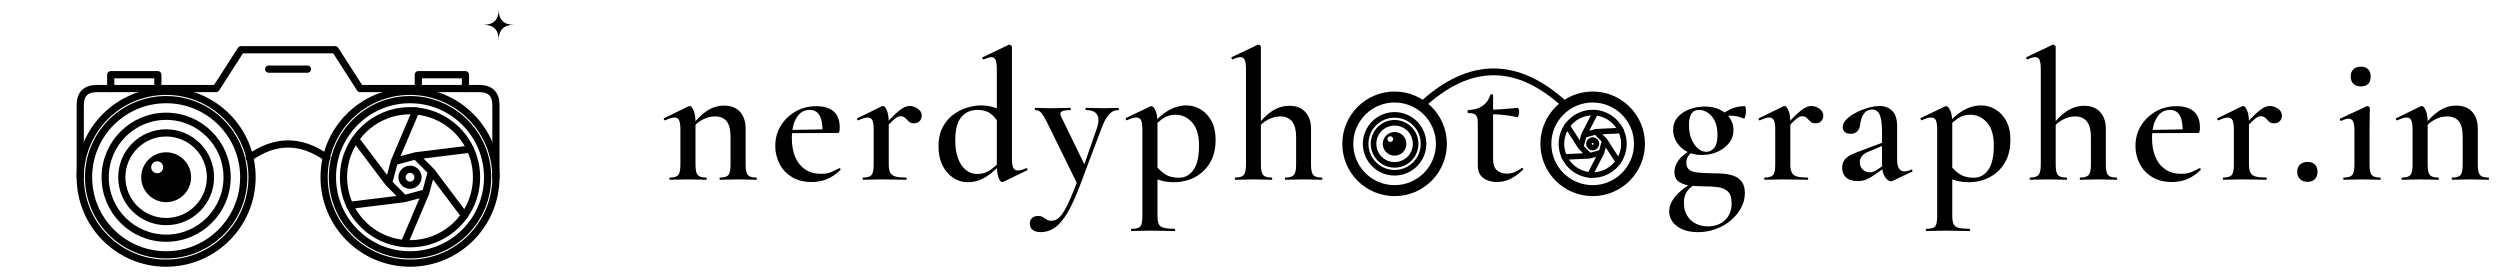
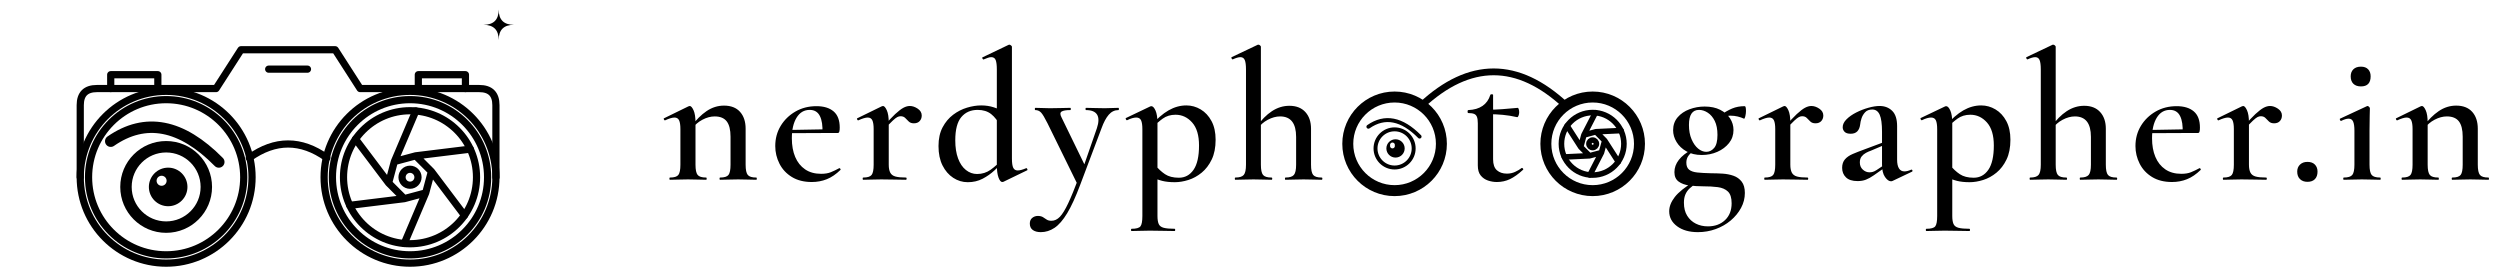
<svg xmlns="http://www.w3.org/2000/svg" viewBox="0 0 228.06 25.00" width="228.06" height="25.00" fill="none">
  <g transform="translate(1 1)">
    <g transform="translate(0 0.00) scale(0.1264)">
      <g transform="translate(0 -30)">
        <g fill="none" stroke="currentColor" stroke-width="5.2" stroke-linecap="round" stroke-linejoin="round">
          <path d="M 50 150 L 50 98 Q 50 86 62 86 L 148 86 L 166 58 L 234 58 L 252 86 L 338 86 Q 350 86 350 98 L 350 150" />
          <path d="M 72 86 V 76 H 106 V 86 M 294 86 V 76 H 328 V 86 M 186 72 H 214" />
          <circle cx="112.00" cy="150.00" r="62.00" />
          <circle cx="112.00" cy="150.00" r="56.00" />
          <circle cx="288.00" cy="150.00" r="62.00" />
          <circle cx="288.00" cy="150.00" r="56.00" />
          <path d="M 172 136 Q 200 116 228 136" />
-           <circle cx="112.00" cy="150.00" r="44.00" />
-           <circle cx="112.00" cy="150.00" r="32.00" />
-           <path fill-rule="evenodd" fill="currentColor" stroke="none" d="M 94.00 150.00 a 18.00 18.00 0 1 0 36.00 0 a 18.00 18.00 0 1 0 -36.00 0 Z M 101.20 142.80 a 4.32 4.32 0 1 0 8.64 0 a 4.32 4.32 0 1 0 -8.64 0 Z " />
+           <circle cx="112.00" cy="157.00" r="29.00" stroke-width="8.25" />
+           <path fill-rule="evenodd" fill="currentColor" stroke="none" d="M 99.53 157.00 a 13.92 13.92 0 1 0 27.84 0 a 13.92 13.92 0 1 0 -27.84 0 Z M 105.10 152.55 a 3.62 3.62 0 1 0 7.24 0 a 3.62 3.62 0 1 0 -7.24 0 Z " />
+           <path d="M 72.00 124.00 Q 109.50 98.00 150.00 139.00" stroke-width="8.25" />
          <path d="M 303.45 145.86 L 327.32 177.53 M 303.45 145.86 L 299.31 161.31 M 299.31 161.31 L 283.82 197.82 M 299.31 161.31 L 283.86 165.45 M 283.86 165.45 L 244.50 170.29 M 283.86 165.45 L 272.55 154.14 M 272.55 154.14 L 248.68 122.47 M 272.55 154.14 L 276.69 138.69 M 276.69 138.69 L 292.18 102.18 M 276.69 138.69 L 292.14 134.55 M 292.14 134.55 L 331.50 129.71 M 292.14 134.55 L 303.45 145.86 " />
          <circle cx="288.00" cy="150.00" r="48.00" />
          <circle cx="288.00" cy="150.00" r="5.76" />
          <path d="M 352 29 Q 352 40 363 40 Q 352 40 352 51 Q 352 40 341 40 Q 352 40 352 29 Z" fill="currentColor" stroke="none" />
        </g>
      </g>
    </g>
    <g transform="translate(59.55 5.22)">
      <g transform="translate(-0.13 10.18)">
        <g fill="none" stroke="currentColor" stroke-width="1" stroke-linecap="round" stroke-linejoin="round">
          <circle cx="66.80" cy="-3.28" r="4.27" stroke-width="1.00" />
          <circle cx="84.87" cy="-3.28" r="4.27" stroke-width="1.00" />
          <g stroke-width="0.51">
-             <circle cx="66.80" cy="-3.28" r="2.64" />
-             <circle cx="66.80" cy="-3.28" r="1.92" />
-             <path fill-rule="evenodd" fill="currentColor" stroke="none" d="M 65.72 -3.28 a 1.08 1.08 0 1 0 2.16 0 a 1.08 1.08 0 1 0 -2.16 0 Z M 66.15 -3.71 a 0.26 0.26 0 1 0 0.52 0 a 0.26 0.26 0 1 0 -0.52 0 Z " />
+             <circle cx="66.80" cy="-2.86" r="1.74" stroke-width="0.36" />
+             <path fill-rule="evenodd" fill="currentColor" stroke="none" d="M 66.05 -2.86 a 0.83 0.83 0 1 0 1.67 0 a 0.83 0.83 0 1 0 -1.67 0 Z M 66.39 -3.13 a 0.22 0.22 0 1 0 0.43 0 a 0.22 0.22 0 1 0 -0.43 0 Z " />
+             <path d="M 64.41 -4.84 Q 66.65 -6.40 69.08 -3.94" stroke-width="0.36" />
            <path d="M 85.97 -3.57 L 87.21 -1.64 M 85.97 -3.57 L 85.67 -2.48 M 85.67 -2.48 L 84.62 -0.44 M 85.67 -2.48 L 84.58 -2.19 M 84.58 -2.19 L 82.29 -2.08 M 84.58 -2.19 L 83.78 -2.99 M 83.78 -2.99 L 82.54 -4.92 M 83.78 -2.99 L 84.07 -4.08 M 84.07 -4.08 L 85.12 -6.12 M 84.07 -4.08 L 85.17 -4.38 M 85.17 -4.38 L 87.46 -4.49 M 85.17 -4.38 L 85.97 -3.57 " />
            <circle cx="84.87" cy="-3.28" r="2.85" />
            <circle cx="84.87" cy="-3.28" r="0.34" />
          </g>
          <path d="M 69.25 -6.78 Q 75.84 -12.91 82.42 -6.78" stroke-width="0.62" />
        </g>
        <path d="M5.27 0.0Q5.219 0.0 5.219 -0.102Q5.219 -0.204 5.27 -0.204Q5.848 -0.204 6.035 -0.442Q6.222 -0.68 6.222 -1.377V-3.927Q6.222 -4.879 5.873 -5.33Q5.525 -5.78 4.777 -5.78Q4.233 -5.78 3.664 -5.482Q3.094 -5.185 2.72 -4.658L2.635 -4.862Q3.298 -5.763 4.037 -6.265Q4.777 -6.766 5.627 -6.766Q6.579 -6.766 7.089 -6.197Q7.599 -5.627 7.599 -4.658V-1.377Q7.599 -0.68 7.795 -0.442Q7.99 -0.204 8.568 -0.204Q8.619 -0.204 8.619 -0.102Q8.619 0.0 8.568 0.0Q8.245 0.0 7.82 -0.017Q7.395 -0.034 6.919 -0.034Q6.46 -0.034 6.027 -0.017Q5.593 0.0 5.27 0.0ZM0.697 0.0Q0.646 0.0 0.646 -0.102Q0.646 -0.204 0.697 -0.204Q1.275 -0.204 1.462 -0.442Q1.649 -0.68 1.649 -1.377V-4.624Q1.649 -5.168 1.53 -5.423Q1.411 -5.678 1.105 -5.678Q0.952 -5.678 0.731 -5.61Q0.51 -5.542 0.255 -5.423Q0.187 -5.406 0.145 -5.5Q0.102 -5.593 0.153 -5.61L2.38 -6.698Q2.465 -6.732 2.499 -6.732Q2.669 -6.732 2.848 -6.341Q3.026 -5.95 3.026 -5.202V-1.377Q3.026 -0.68 3.222 -0.442Q3.417 -0.204 3.995 -0.204Q4.046 -0.204 4.046 -0.102Q4.046 0.0 3.995 0.0Q3.672 0.0 3.247 -0.017Q2.822 -0.034 2.346 -0.034Q1.887 -0.034 1.454 -0.017Q1.02 0.0 0.697 0.0ZM13.634 0.204Q12.563 0.204 11.815 -0.255Q11.067 -0.714 10.685 -1.471Q10.302 -2.227 10.302 -3.077Q10.302 -4.097 10.795 -4.913Q11.288 -5.729 12.138 -6.222Q12.988 -6.715 14.059 -6.715Q15.062 -6.715 15.623 -6.239Q16.184 -5.763 16.184 -4.76Q16.184 -4.539 16.15 -4.403Q16.116 -4.267 15.997 -4.267H14.603Q14.654 -5.253 14.374 -5.814Q14.093 -6.375 13.447 -6.375Q12.682 -6.375 12.249 -5.67Q11.815 -4.964 11.815 -3.791Q11.815 -2.805 12.121 -2.083Q12.427 -1.36 13.022 -0.952Q13.617 -0.544 14.484 -0.544Q15.011 -0.544 15.368 -0.689Q15.725 -0.833 16.133 -1.054Q16.167 -1.088 16.227 -1.02Q16.286 -0.952 16.252 -0.901Q15.64 -0.306 15.003 -0.051Q14.365 0.204 13.634 0.204ZM11.322 -4.25 11.305 -4.539 15.079 -4.607V-4.267ZM20.264 -4.607 20.145 -4.811Q20.791 -5.576 21.242 -5.993Q21.692 -6.409 21.998 -6.571Q22.304 -6.732 22.576 -6.732Q22.933 -6.732 23.299 -6.486Q23.664 -6.239 23.664 -5.865Q23.664 -5.559 23.477 -5.355Q23.29 -5.151 22.95 -5.151Q22.644 -5.151 22.474 -5.321Q22.304 -5.491 22.151 -5.644Q21.998 -5.797 21.726 -5.797Q21.59 -5.797 21.437 -5.721Q21.284 -5.644 21.012 -5.389Q20.74 -5.134 20.264 -4.607ZM18.326 0.0Q18.275 0.0 18.275 -0.102Q18.275 -0.204 18.326 -0.204Q18.904 -0.204 19.091 -0.442Q19.278 -0.68 19.278 -1.377V-4.624Q19.278 -5.168 19.159 -5.423Q19.04 -5.678 18.734 -5.678Q18.581 -5.678 18.36 -5.61Q18.139 -5.542 17.884 -5.423Q17.816 -5.406 17.774 -5.5Q17.731 -5.593 17.782 -5.61L20.009 -6.698Q20.094 -6.732 20.128 -6.732Q20.298 -6.732 20.477 -6.341Q20.655 -5.95 20.655 -5.202V-1.377Q20.655 -0.918 20.791 -0.655Q20.927 -0.391 21.267 -0.297Q21.607 -0.204 22.219 -0.204Q22.287 -0.204 22.287 -0.102Q22.287 0.0 22.219 0.0Q21.777 0.0 21.208 -0.017Q20.638 -0.034 19.975 -0.034Q19.516 -0.034 19.083 -0.017Q18.649 0.0 18.326 0.0ZM27.863 0.221Q27.149 0.221 26.537 -0.179Q25.925 -0.578 25.56 -1.309Q25.194 -2.04 25.194 -3.077Q25.194 -4.08 25.568 -4.786Q25.942 -5.491 26.529 -5.933Q27.115 -6.375 27.795 -6.579Q28.475 -6.783 29.087 -6.783Q29.699 -6.783 30.226 -6.613Q30.753 -6.443 31.178 -6.171L30.855 -4.879Q30.481 -5.61 29.997 -5.993Q29.512 -6.375 28.764 -6.375Q27.829 -6.375 27.277 -5.721Q26.724 -5.066 26.724 -3.604Q26.724 -2.635 26.979 -1.947Q27.234 -1.258 27.693 -0.893Q28.152 -0.527 28.713 -0.527Q29.41 -0.527 29.954 -0.918Q30.498 -1.309 30.991 -1.853L31.144 -1.717Q30.787 -1.309 30.303 -0.859Q29.818 -0.408 29.215 -0.093Q28.611 0.221 27.863 0.221ZM31.892 -12.138V-1.938Q31.892 -1.343 32.011 -1.097Q32.13 -0.85 32.419 -0.85Q32.555 -0.85 32.751 -0.901Q32.946 -0.952 33.184 -1.054Q33.235 -1.088 33.286 -0.995Q33.337 -0.901 33.286 -0.867L31.11 0.187Q31.059 0.204 31.008 0.204Q30.821 0.204 30.668 -0.204Q30.515 -0.612 30.515 -1.394V-10.064Q30.515 -10.642 30.413 -10.914Q30.311 -11.186 30.005 -11.186Q29.869 -11.186 29.699 -11.127Q29.529 -11.067 29.325 -10.982Q29.257 -10.948 29.206 -11.05Q29.155 -11.152 29.206 -11.169L31.586 -12.308Q31.62 -12.325 31.654 -12.325Q31.722 -12.325 31.807 -12.257Q31.892 -12.189 31.892 -12.138ZM41.616 -6.562Q41.65 -6.562 41.65 -6.46Q41.65 -6.358 41.616 -6.358Q41.089 -6.358 40.724 -5.933Q40.358 -5.508 40.069 -4.709L38.114 0.476Q37.502 2.108 36.933 3.051Q36.363 3.995 35.776 4.386Q35.19 4.777 34.527 4.777Q34.068 4.777 33.796 4.582Q33.524 4.386 33.524 3.995Q33.524 3.655 33.745 3.477Q33.966 3.298 34.255 3.298Q34.544 3.298 34.723 3.409Q34.901 3.519 35.062 3.63Q35.224 3.74 35.496 3.74Q35.921 3.74 36.27 3.375Q36.618 3.009 37.026 2.142Q37.434 1.275 37.995 -0.221L37.944 0.561L35.139 -5.151Q34.765 -5.899 34.553 -6.129Q34.34 -6.358 34.017 -6.358Q33.983 -6.358 33.983 -6.46Q33.983 -6.562 34.017 -6.562Q34.34 -6.562 34.689 -6.545Q35.037 -6.528 35.36 -6.528Q35.955 -6.528 36.406 -6.545Q36.856 -6.562 37.213 -6.562Q37.264 -6.562 37.264 -6.46Q37.264 -6.358 37.213 -6.358Q36.635 -6.358 36.422 -6.222Q36.21 -6.086 36.414 -5.695L38.624 -1.156L38.097 -0.255L39.644 -4.709Q39.916 -5.525 39.661 -5.942Q39.406 -6.358 38.641 -6.358Q38.607 -6.358 38.607 -6.46Q38.607 -6.562 38.641 -6.562Q39.049 -6.562 39.415 -6.545Q39.78 -6.528 40.358 -6.528Q40.749 -6.528 41.004 -6.545Q41.259 -6.562 41.616 -6.562ZM42.806 4.675Q42.755 4.675 42.755 4.573Q42.755 4.471 42.806 4.471Q43.435 4.471 43.614 4.25Q43.792 4.029 43.792 3.298V-4.607Q43.792 -5.168 43.673 -5.423Q43.554 -5.678 43.231 -5.678Q43.078 -5.678 42.866 -5.619Q42.653 -5.559 42.415 -5.44Q42.347 -5.406 42.296 -5.5Q42.245 -5.593 42.279 -5.627L44.523 -6.698Q44.557 -6.715 44.608 -6.715Q44.812 -6.715 44.991 -6.316Q45.169 -5.916 45.169 -5.168V3.298Q45.169 3.774 45.28 4.029Q45.39 4.284 45.73 4.378Q46.07 4.471 46.75 4.471Q46.784 4.471 46.784 4.573Q46.784 4.675 46.75 4.675Q46.274 4.675 45.696 4.658Q45.118 4.641 44.472 4.641Q44.013 4.641 43.571 4.658Q43.129 4.675 42.806 4.675ZM46.75 0.221Q46.087 0.221 45.611 0.102Q45.135 -0.017 44.506 -0.306L44.965 -1.343Q45.373 -0.833 45.858 -0.51Q46.342 -0.187 47.124 -0.187Q47.957 -0.187 48.459 -0.91Q48.96 -1.632 48.96 -3.128Q48.96 -4.522 48.331 -5.228Q47.702 -5.933 46.818 -5.933Q46.138 -5.933 45.645 -5.576Q45.152 -5.219 44.676 -4.709L44.523 -4.879Q45.39 -5.882 46.181 -6.333Q46.971 -6.783 47.804 -6.783Q48.501 -6.783 49.113 -6.418Q49.725 -6.052 50.099 -5.355Q50.473 -4.658 50.473 -3.655Q50.473 -2.584 50.116 -1.845Q49.759 -1.105 49.198 -0.646Q48.637 -0.187 47.991 0.017Q47.345 0.221 46.75 0.221ZM52.275 0.0Q52.224 0.0 52.224 -0.102Q52.224 -0.204 52.275 -0.204Q52.836 -0.204 53.04 -0.442Q53.244 -0.68 53.244 -1.377V-10.064Q53.244 -10.659 53.133 -10.922Q53.023 -11.186 52.734 -11.186Q52.479 -11.186 52.037 -10.982Q51.986 -10.965 51.935 -11.059Q51.884 -11.152 51.935 -11.186L54.298 -12.308Q54.332 -12.325 54.341 -12.325Q54.349 -12.325 54.366 -12.325Q54.451 -12.325 54.528 -12.257Q54.604 -12.189 54.604 -12.138V-1.377Q54.604 -0.68 54.799 -0.442Q54.995 -0.204 55.573 -0.204Q55.641 -0.204 55.641 -0.102Q55.641 0.0 55.573 0.0Q55.25 0.0 54.834 -0.017Q54.417 -0.034 53.924 -0.034Q53.448 -0.034 53.023 -0.017Q52.598 0.0 52.275 0.0ZM56.848 0.0Q56.797 0.0 56.797 -0.102Q56.797 -0.204 56.848 -0.204Q57.409 -0.204 57.613 -0.442Q57.817 -0.68 57.817 -1.377V-3.91Q57.817 -5.78 56.355 -5.78Q55.811 -5.78 55.233 -5.474Q54.655 -5.168 54.298 -4.641L54.213 -4.845Q54.859 -5.763 55.607 -6.256Q56.355 -6.749 57.205 -6.749Q58.14 -6.749 58.659 -6.18Q59.177 -5.61 59.177 -4.658V-1.377Q59.177 -0.68 59.373 -0.442Q59.568 -0.204 60.146 -0.204Q60.214 -0.204 60.214 -0.102Q60.214 0.0 60.146 0.0Q59.823 0.0 59.407 -0.017Q58.99 -0.034 58.497 -0.034Q58.021 -0.034 57.596 -0.017Q57.171 0.0 56.848 0.0ZM76.126 0.204Q75.718 0.204 75.319 0.068Q74.919 -0.068 74.656 -0.391Q74.392 -0.714 74.392 -1.309V-5.151Q74.392 -5.525 74.316 -5.729Q74.239 -5.933 74.052 -6.01Q73.865 -6.086 73.525 -6.086Q73.457 -6.086 73.457 -6.222Q73.457 -6.358 73.525 -6.358Q74.324 -6.392 74.826 -6.741Q75.327 -7.089 75.531 -7.735Q75.548 -7.803 75.667 -7.803Q75.786 -7.803 75.786 -7.735V-1.87Q75.786 -1.173 76.135 -0.867Q76.483 -0.561 77.044 -0.561Q77.452 -0.561 77.801 -0.723Q78.149 -0.884 78.387 -1.071Q78.438 -1.105 78.506 -1.028Q78.574 -0.952 78.506 -0.901Q77.877 -0.323 77.325 -0.059Q76.772 0.204 76.126 0.204ZM77.979 -5.712Q77.299 -5.865 76.662 -5.925Q76.024 -5.984 75.293 -5.984V-6.392Q75.99 -6.392 76.645 -6.443Q77.299 -6.494 78.047 -6.562Q78.081 -6.562 78.124 -6.443Q78.166 -6.324 78.166 -6.154Q78.166 -6.001 78.107 -5.848Q78.047 -5.695 77.979 -5.712ZM94.469 4.777Q93.296 4.777 92.574 4.242Q91.851 3.706 91.851 2.873Q91.851 2.227 92.361 1.573Q92.871 0.918 94.078 0.187L94.248 0.391Q93.959 0.561 93.713 0.79Q93.466 1.02 93.33 1.335Q93.194 1.649 93.194 2.091Q93.194 2.805 93.492 3.281Q93.789 3.757 94.282 4.003Q94.775 4.25 95.387 4.25Q96.339 4.25 96.943 3.681Q97.546 3.111 97.546 2.142Q97.546 1.394 97.206 1.071Q96.866 0.748 96.28 0.671Q95.693 0.595 94.911 0.595Q94.282 0.595 93.687 0.519Q93.092 0.442 92.71 0.162Q92.327 -0.119 92.327 -0.697Q92.327 -1.292 92.727 -1.811Q93.126 -2.329 93.959 -2.788L94.129 -2.669Q93.755 -2.414 93.585 -2.159Q93.415 -1.904 93.415 -1.564Q93.415 -1.122 93.67 -0.918Q93.925 -0.714 94.427 -0.663Q94.928 -0.612 95.659 -0.595Q96.186 -0.595 96.722 -0.561Q97.257 -0.527 97.716 -0.366Q98.175 -0.204 98.464 0.17Q98.753 0.544 98.753 1.207Q98.753 1.921 98.405 2.567Q98.056 3.213 97.461 3.715Q96.866 4.216 96.093 4.497Q95.319 4.777 94.469 4.777ZM94.826 -2.261Q94.01 -2.261 93.424 -2.593Q92.837 -2.924 92.523 -3.443Q92.208 -3.961 92.208 -4.522Q92.208 -5.219 92.625 -5.704Q93.041 -6.188 93.704 -6.434Q94.367 -6.681 95.081 -6.681Q95.914 -6.681 96.501 -6.383Q97.087 -6.086 97.402 -5.601Q97.716 -5.117 97.716 -4.539Q97.716 -3.859 97.308 -3.349Q96.9 -2.839 96.246 -2.55Q95.591 -2.261 94.826 -2.261ZM95.234 -2.55Q95.642 -2.55 95.948 -2.899Q96.254 -3.247 96.254 -4.097Q96.254 -4.862 96.008 -5.364Q95.761 -5.865 95.37 -6.12Q94.979 -6.375 94.571 -6.375Q94.112 -6.375 93.883 -6.035Q93.653 -5.695 93.653 -4.998Q93.653 -4.25 93.891 -3.697Q94.129 -3.145 94.486 -2.848Q94.843 -2.55 95.234 -2.55ZM96.526 -5.355 96.543 -5.899Q97.087 -6.29 97.597 -6.503Q98.107 -6.715 98.736 -6.715Q98.804 -6.715 98.83 -6.588Q98.855 -6.46 98.855 -6.273Q98.855 -6.052 98.796 -5.797Q98.736 -5.542 98.668 -5.576Q98.413 -5.695 98.099 -5.772Q97.784 -5.848 97.444 -5.848Q97.24 -5.848 97.045 -5.823Q96.849 -5.797 96.645 -5.729ZM102.51 -4.607 102.391 -4.811Q103.037 -5.576 103.488 -5.993Q103.938 -6.409 104.244 -6.571Q104.55 -6.732 104.822 -6.732Q105.179 -6.732 105.545 -6.486Q105.91 -6.239 105.91 -5.865Q105.91 -5.559 105.723 -5.355Q105.536 -5.151 105.196 -5.151Q104.89 -5.151 104.72 -5.321Q104.55 -5.491 104.397 -5.644Q104.244 -5.797 103.972 -5.797Q103.836 -5.797 103.683 -5.721Q103.53 -5.644 103.258 -5.389Q102.986 -5.134 102.51 -4.607ZM100.572 0.0Q100.521 0.0 100.521 -0.102Q100.521 -0.204 100.572 -0.204Q101.15 -0.204 101.337 -0.442Q101.524 -0.68 101.524 -1.377V-4.624Q101.524 -5.168 101.405 -5.423Q101.286 -5.678 100.98 -5.678Q100.827 -5.678 100.606 -5.61Q100.385 -5.542 100.13 -5.423Q100.062 -5.406 100.02 -5.5Q99.977 -5.593 100.028 -5.61L102.255 -6.698Q102.34 -6.732 102.374 -6.732Q102.544 -6.732 102.723 -6.341Q102.901 -5.95 102.901 -5.202V-1.377Q102.901 -0.918 103.037 -0.655Q103.173 -0.391 103.513 -0.297Q103.853 -0.204 104.465 -0.204Q104.533 -0.204 104.533 -0.102Q104.533 0.0 104.465 0.0Q104.023 0.0 103.454 -0.017Q102.884 -0.034 102.221 -0.034Q101.762 -0.034 101.329 -0.017Q100.895 0.0 100.572 0.0ZM112.234 0.102Q112.166 0.136 112.081 0.136Q111.809 0.136 111.537 -0.255Q111.265 -0.646 111.265 -1.394V-4.386Q111.265 -5.457 111.053 -5.933Q110.84 -6.409 110.381 -6.409Q109.956 -6.409 109.727 -6.163Q109.497 -5.916 109.395 -5.602Q109.293 -5.287 109.276 -5.066Q109.225 -4.641 109.013 -4.42Q108.8 -4.199 108.409 -4.199Q108.018 -4.199 107.848 -4.378Q107.678 -4.556 107.678 -4.794Q107.678 -5.168 108.027 -5.517Q108.375 -5.865 108.911 -6.137Q109.446 -6.409 110.024 -6.571Q110.602 -6.732 111.044 -6.732Q111.741 -6.732 112.192 -6.29Q112.642 -5.848 112.642 -4.896V-1.836Q112.642 -1.309 112.812 -1.037Q112.982 -0.765 113.305 -0.765Q113.577 -0.765 113.917 -0.918Q114.002 -0.952 114.036 -0.859Q114.07 -0.765 113.985 -0.731ZM109.038 0.119Q108.324 0.119 107.976 -0.221Q107.627 -0.561 107.627 -1.088Q107.627 -1.564 107.882 -1.862Q108.137 -2.159 108.596 -2.355Q109.055 -2.55 109.616 -2.754L111.435 -3.434L111.486 -3.179L110.245 -2.652Q110.041 -2.584 109.803 -2.457Q109.565 -2.329 109.404 -2.125Q109.242 -1.921 109.242 -1.581Q109.242 -1.173 109.514 -0.927Q109.786 -0.68 110.126 -0.68Q110.279 -0.68 110.432 -0.723Q110.585 -0.765 110.789 -0.901L111.707 -1.513L111.724 -1.258L110.517 -0.408Q110.126 -0.136 109.795 -0.009Q109.463 0.119 109.038 0.119ZM115.311 4.675Q115.26 4.675 115.26 4.573Q115.26 4.471 115.311 4.471Q115.94 4.471 116.119 4.25Q116.297 4.029 116.297 3.298V-4.607Q116.297 -5.168 116.178 -5.423Q116.059 -5.678 115.736 -5.678Q115.583 -5.678 115.371 -5.619Q115.158 -5.559 114.92 -5.44Q114.852 -5.406 114.801 -5.5Q114.75 -5.593 114.784 -5.627L117.028 -6.698Q117.062 -6.715 117.113 -6.715Q117.317 -6.715 117.496 -6.316Q117.674 -5.916 117.674 -5.168V3.298Q117.674 3.774 117.785 4.029Q117.895 4.284 118.235 4.378Q118.575 4.471 119.255 4.471Q119.289 4.471 119.289 4.573Q119.289 4.675 119.255 4.675Q118.779 4.675 118.201 4.658Q117.623 4.641 116.977 4.641Q116.518 4.641 116.076 4.658Q115.634 4.675 115.311 4.675ZM119.255 0.221Q118.592 0.221 118.116 0.102Q117.64 -0.017 117.011 -0.306L117.47 -1.343Q117.878 -0.833 118.363 -0.51Q118.847 -0.187 119.629 -0.187Q120.462 -0.187 120.964 -0.91Q121.465 -1.632 121.465 -3.128Q121.465 -4.522 120.836 -5.228Q120.207 -5.933 119.323 -5.933Q118.643 -5.933 118.15 -5.576Q117.657 -5.219 117.181 -4.709L117.028 -4.879Q117.895 -5.882 118.686 -6.333Q119.476 -6.783 120.309 -6.783Q121.006 -6.783 121.618 -6.418Q122.23 -6.052 122.604 -5.355Q122.978 -4.658 122.978 -3.655Q122.978 -2.584 122.621 -1.845Q122.264 -1.105 121.703 -0.646Q121.142 -0.187 120.496 0.017Q119.85 0.221 119.255 0.221ZM124.78 0.0Q124.729 0.0 124.729 -0.102Q124.729 -0.204 124.78 -0.204Q125.341 -0.204 125.545 -0.442Q125.749 -0.68 125.749 -1.377V-10.064Q125.749 -10.659 125.639 -10.922Q125.528 -11.186 125.239 -11.186Q124.984 -11.186 124.542 -10.982Q124.491 -10.965 124.44 -11.059Q124.389 -11.152 124.44 -11.186L126.803 -12.308Q126.837 -12.325 126.846 -12.325Q126.854 -12.325 126.871 -12.325Q126.956 -12.325 127.033 -12.257Q127.109 -12.189 127.109 -12.138V-1.377Q127.109 -0.68 127.305 -0.442Q127.5 -0.204 128.078 -0.204Q128.146 -0.204 128.146 -0.102Q128.146 0.0 128.078 0.0Q127.755 0.0 127.339 -0.017Q126.922 -0.034 126.429 -0.034Q125.953 -0.034 125.528 -0.017Q125.103 0.0 124.78 0.0ZM129.353 0.0Q129.302 0.0 129.302 -0.102Q129.302 -0.204 129.353 -0.204Q129.914 -0.204 130.118 -0.442Q130.322 -0.68 130.322 -1.377V-3.91Q130.322 -5.78 128.86 -5.78Q128.316 -5.78 127.738 -5.474Q127.16 -5.168 126.803 -4.641L126.718 -4.845Q127.364 -5.763 128.112 -6.256Q128.86 -6.749 129.71 -6.749Q130.645 -6.749 131.163 -6.18Q131.682 -5.61 131.682 -4.658V-1.377Q131.682 -0.68 131.877 -0.442Q132.073 -0.204 132.651 -0.204Q132.719 -0.204 132.719 -0.102Q132.719 0.0 132.651 0.0Q132.328 0.0 131.911 -0.017Q131.495 -0.034 131.002 -0.034Q130.526 -0.034 130.101 -0.017Q129.676 0.0 129.353 0.0ZM137.717 0.204Q136.646 0.204 135.898 -0.255Q135.15 -0.714 134.768 -1.471Q134.385 -2.227 134.385 -3.077Q134.385 -4.097 134.878 -4.913Q135.371 -5.729 136.221 -6.222Q137.071 -6.715 138.142 -6.715Q139.145 -6.715 139.706 -6.239Q140.267 -5.763 140.267 -4.76Q140.267 -4.539 140.233 -4.403Q140.199 -4.267 140.08 -4.267H138.686Q138.737 -5.253 138.457 -5.814Q138.176 -6.375 137.53 -6.375Q136.765 -6.375 136.332 -5.67Q135.898 -4.964 135.898 -3.791Q135.898 -2.805 136.204 -2.083Q136.51 -1.36 137.105 -0.952Q137.7 -0.544 138.567 -0.544Q139.094 -0.544 139.451 -0.689Q139.808 -0.833 140.216 -1.054Q140.25 -1.088 140.31 -1.02Q140.369 -0.952 140.335 -0.901Q139.723 -0.306 139.086 -0.051Q138.448 0.204 137.717 0.204ZM135.405 -4.25 135.388 -4.539 139.162 -4.607V-4.267ZM144.347 -4.607 144.228 -4.811Q144.874 -5.576 145.325 -5.993Q145.775 -6.409 146.081 -6.571Q146.387 -6.732 146.659 -6.732Q147.016 -6.732 147.382 -6.486Q147.747 -6.239 147.747 -5.865Q147.747 -5.559 147.56 -5.355Q147.373 -5.151 147.033 -5.151Q146.727 -5.151 146.557 -5.321Q146.387 -5.491 146.234 -5.644Q146.081 -5.797 145.809 -5.797Q145.673 -5.797 145.52 -5.721Q145.367 -5.644 145.095 -5.389Q144.823 -5.134 144.347 -4.607ZM142.409 0.0Q142.358 0.0 142.358 -0.102Q142.358 -0.204 142.409 -0.204Q142.987 -0.204 143.174 -0.442Q143.361 -0.68 143.361 -1.377V-4.624Q143.361 -5.168 143.242 -5.423Q143.123 -5.678 142.817 -5.678Q142.664 -5.678 142.443 -5.61Q142.222 -5.542 141.967 -5.423Q141.899 -5.406 141.857 -5.5Q141.814 -5.593 141.865 -5.61L144.092 -6.698Q144.177 -6.732 144.211 -6.732Q144.381 -6.732 144.56 -6.341Q144.738 -5.95 144.738 -5.202V-1.377Q144.738 -0.918 144.874 -0.655Q145.01 -0.391 145.35 -0.297Q145.69 -0.204 146.302 -0.204Q146.37 -0.204 146.37 -0.102Q146.37 0.0 146.302 0.0Q145.86 0.0 145.291 -0.017Q144.721 -0.034 144.058 -0.034Q143.599 -0.034 143.166 -0.017Q142.732 0.0 142.409 0.0ZM150.076 0.187Q149.651 0.187 149.396 -0.06Q149.141 -0.306 149.141 -0.748Q149.141 -1.139 149.396 -1.385Q149.651 -1.632 150.076 -1.632Q150.518 -1.632 150.756 -1.385Q150.994 -1.139 150.994 -0.748Q150.994 -0.306 150.756 -0.06Q150.518 0.187 150.076 0.187ZM153.391 0.0Q153.34 0.0 153.34 -0.102Q153.34 -0.204 153.391 -0.204Q153.969 -0.204 154.165 -0.442Q154.36 -0.68 154.36 -1.377V-4.471Q154.36 -5.049 154.241 -5.312Q154.122 -5.576 153.833 -5.576Q153.697 -5.576 153.527 -5.525Q153.357 -5.474 153.153 -5.372Q153.085 -5.355 153.043 -5.457Q153.0 -5.559 153.051 -5.576L155.499 -6.715Q155.533 -6.732 155.55 -6.732Q155.618 -6.732 155.695 -6.655Q155.771 -6.579 155.771 -6.528Q155.771 -6.341 155.754 -5.848Q155.737 -5.355 155.737 -4.488V-1.377Q155.737 -0.68 155.933 -0.442Q156.128 -0.204 156.706 -0.204Q156.757 -0.204 156.757 -0.102Q156.757 0.0 156.706 0.0Q156.366 0.0 155.941 -0.017Q155.516 -0.034 155.04 -0.034Q154.581 -0.034 154.147 -0.017Q153.714 0.0 153.391 0.0ZM154.955 -8.517Q154.513 -8.517 154.267 -8.755Q154.02 -8.993 154.02 -9.435Q154.02 -9.843 154.267 -10.081Q154.513 -10.319 154.955 -10.319Q155.38 -10.319 155.609 -10.081Q155.839 -9.843 155.839 -9.435Q155.839 -8.517 154.955 -8.517ZM163.285 0.0Q163.234 0.0 163.234 -0.102Q163.234 -0.204 163.285 -0.204Q163.863 -0.204 164.05 -0.442Q164.237 -0.68 164.237 -1.377V-3.927Q164.237 -4.879 163.889 -5.33Q163.54 -5.78 162.792 -5.78Q162.248 -5.78 161.679 -5.482Q161.109 -5.185 160.735 -4.658L160.65 -4.862Q161.313 -5.763 162.053 -6.265Q162.792 -6.766 163.642 -6.766Q164.594 -6.766 165.104 -6.197Q165.614 -5.627 165.614 -4.658V-1.377Q165.614 -0.68 165.81 -0.442Q166.005 -0.204 166.583 -0.204Q166.634 -0.204 166.634 -0.102Q166.634 0.0 166.583 0.0Q166.26 0.0 165.835 -0.017Q165.41 -0.034 164.934 -0.034Q164.475 -0.034 164.042 -0.017Q163.608 0.0 163.285 0.0ZM158.712 0.0Q158.661 0.0 158.661 -0.102Q158.661 -0.204 158.712 -0.204Q159.29 -0.204 159.477 -0.442Q159.664 -0.68 159.664 -1.377V-4.624Q159.664 -5.168 159.545 -5.423Q159.426 -5.678 159.12 -5.678Q158.967 -5.678 158.746 -5.61Q158.525 -5.542 158.27 -5.423Q158.202 -5.406 158.16 -5.5Q158.117 -5.593 158.168 -5.61L160.395 -6.698Q160.48 -6.732 160.514 -6.732Q160.684 -6.732 160.863 -6.341Q161.041 -5.95 161.041 -5.202V-1.377Q161.041 -0.68 161.237 -0.442Q161.432 -0.204 162.01 -0.204Q162.061 -0.204 162.061 -0.102Q162.061 0.0 162.01 0.0Q161.687 0.0 161.262 -0.017Q160.837 -0.034 160.361 -0.034Q159.902 -0.034 159.469 -0.017Q159.035 0.0 158.712 0.0Z" fill="currentColor" />
      </g>
    </g>
  </g>
</svg>
